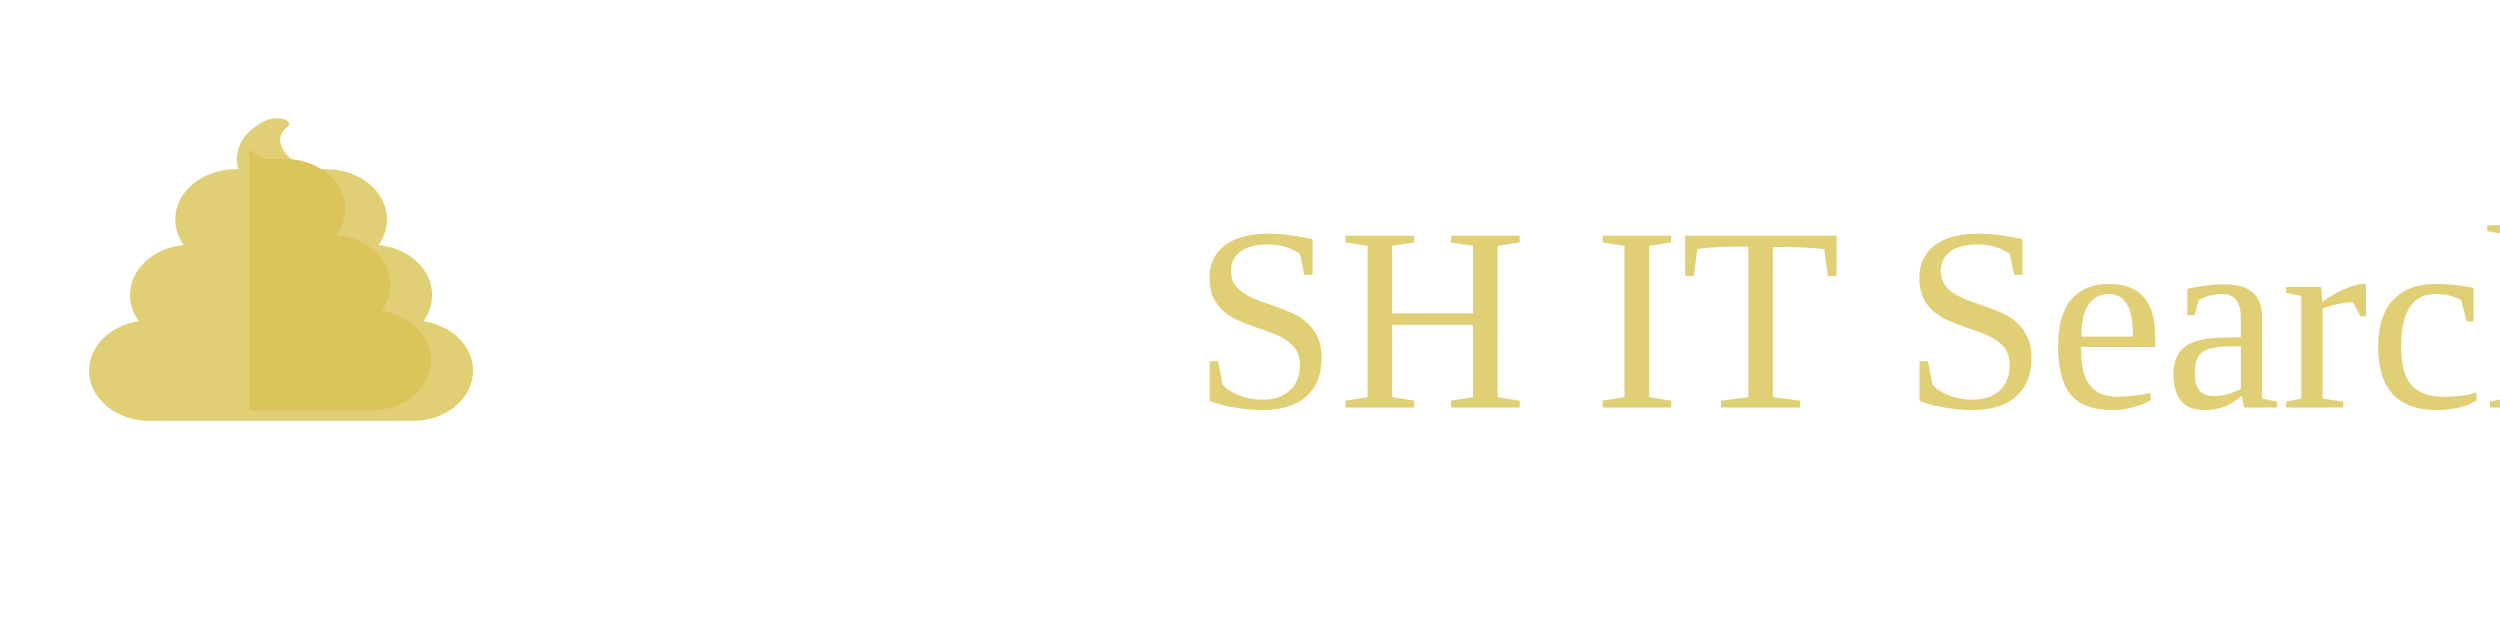
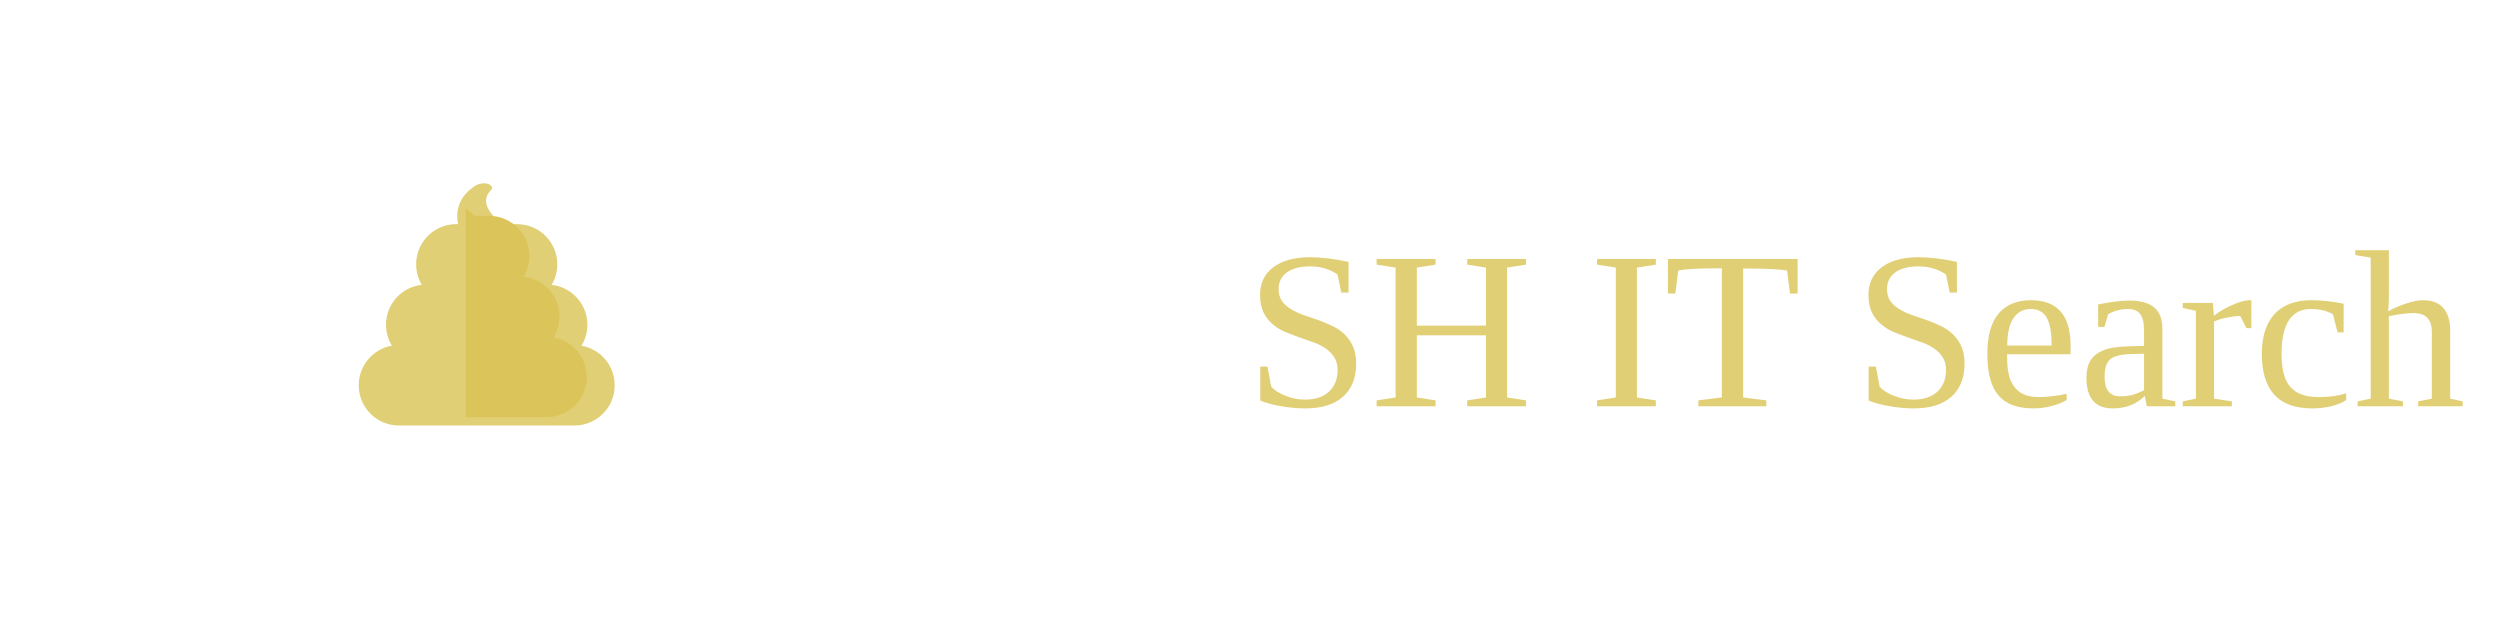
<svg xmlns="http://www.w3.org/2000/svg" version="1.1" id="图层_1" x="0px" y="0px" viewBox="0 0 200 50" style="enable-background: new 0 0 200 50" xml:space="preserve">
  <style type="text/css">
    </style>
-   <text font-size="21" textLength="139.7" fill="#e1cf76" x="48.1" y="32.6">
+   <text font-size="18" textLength="117.7" fill="#e1cf76" x="59.1" y="32.5">
        SH IT Search
    </text>
  <g>
-     <g transform="matrix(0.6,0,0,0.5,8.8,12.9)">
-       <path d="M 184.8 145.9 c 7.4 -12.2 11.7 -26.5 11.7 -41.8 c 0 -41.4 -31.3 -75.5 -71.5 -79.9 c 7.1 -12 11.3 -26 11.3 -41 c 0 -44.4 -36 -80.4 -80.4 -80.4 h -28.8 c -7.2 -5 -53.1 -38.9 -23.2 -68.3 c 8.8 -8.6 -13 -20.9 -33.3 -7.4 c -11.4 7.6 -41.8 30.4 -32.8 75.6 h -3.4 c -44.4 0 -80.4 36 -80.4 80.4 c 0 15 4.1 29 11.2 41 c -40.2 4.4 -71.5 38.5 -71.5 79.9 c 0 15.3 4.3 29.6 11.7 41.8 C -232.3 152.6 -260.9 185.5 -260.9 225.1 c 0 44.4 36 80.4 80.4 80.4 h 351.2 c 44.4 0 80.4 -36 80.4 -80.4 C 251.1 185.5 222.5 152.6 184.8 145.9 z" style="fill: #e1cf76" transform="matrix(0.1,0,0,0.1,23.3,11)" />
+     <g transform="matrix(0.4,0,0,0.4,18.6,10.1)">
+       <path d="M 465.1 328.9 c 7.4 -12.2 11.7 -26.5 11.7 -41.8 c 0 -41.4 -31.3 -75.5 -71.5 -79.9 c 7.1 -12 11.3 -26 11.3 -41 c 0 -44.4 -36 -80.4 -80.4 -80.4 h -28.8 c -7.2 -5 -53.1 -38.9 -23.2 -68.3 c 8.8 -8.6 -13 -20.9 -33.3 -7.4 c -11.4 7.6 -41.8 30.4 -32.8 75.6 h -3.4 c -44.4 0 -80.4 36 -80.4 80.4 c 0 15 4.1 29 11.2 41 c -40.2 4.4 -71.5 38.5 -71.5 79.9 c 0 15.3 4.3 29.6 11.7 41.8 C 48 335.6 19.4 368.5 19.4 408.1 c 0 44.4 36 80.4 80.4 80.4 h 351.2 c 44.4 0 80.4 -36 80.4 -80.4 C 531.4 368.5 502.8 335.6 465.1 328.9 z" style="fill: #e1cf76" transform="matrix(0.1,0,0,0.1,23.3,11)" />
      <g transform="matrix(0.1,0,0,0.1,31.2,13)">
-         <path d="M 50.1 109.4 c 7.4 -12.2 11.7 -26.5 11.7 -41.8 c 0 -41.4 -31.3 -75.5 -71.5 -79.9 c 7.1 -12 11.3 -26 11.3 -41 c 0 -44.4 -36 -80.4 -80.4 -80.4 h -28.8 c -2.7 -1.9 -10.9 -7.9 -18.5 -16.1 v 418.7 h 162.1 c 44.4 0 80.4 -36 80.4 -80.4 C 116.3 149 87.7 116.1 50.1 109.4 z" style="fill: #dbc55b" />
+         <path d="M 330.4 292.4 c 7.4 -12.2 11.7 -26.5 11.7 -41.8 c 0 -41.4 -31.3 -75.5 -71.5 -79.9 c 7.1 -12 11.3 -26 11.3 -41 c 0 -44.4 -36 -80.4 -80.4 -80.4 h -28.8 c -2.7 -1.9 -10.9 -7.9 -18.5 -16.1 v 418.7 h 162.1 c 44.4 0 80.4 -36 80.4 -80.4 C 396.6 332 368 299.1 330.4 292.4 z" style="fill: #dbc55b" />
      </g>
    </g>
  </g>
</svg>
